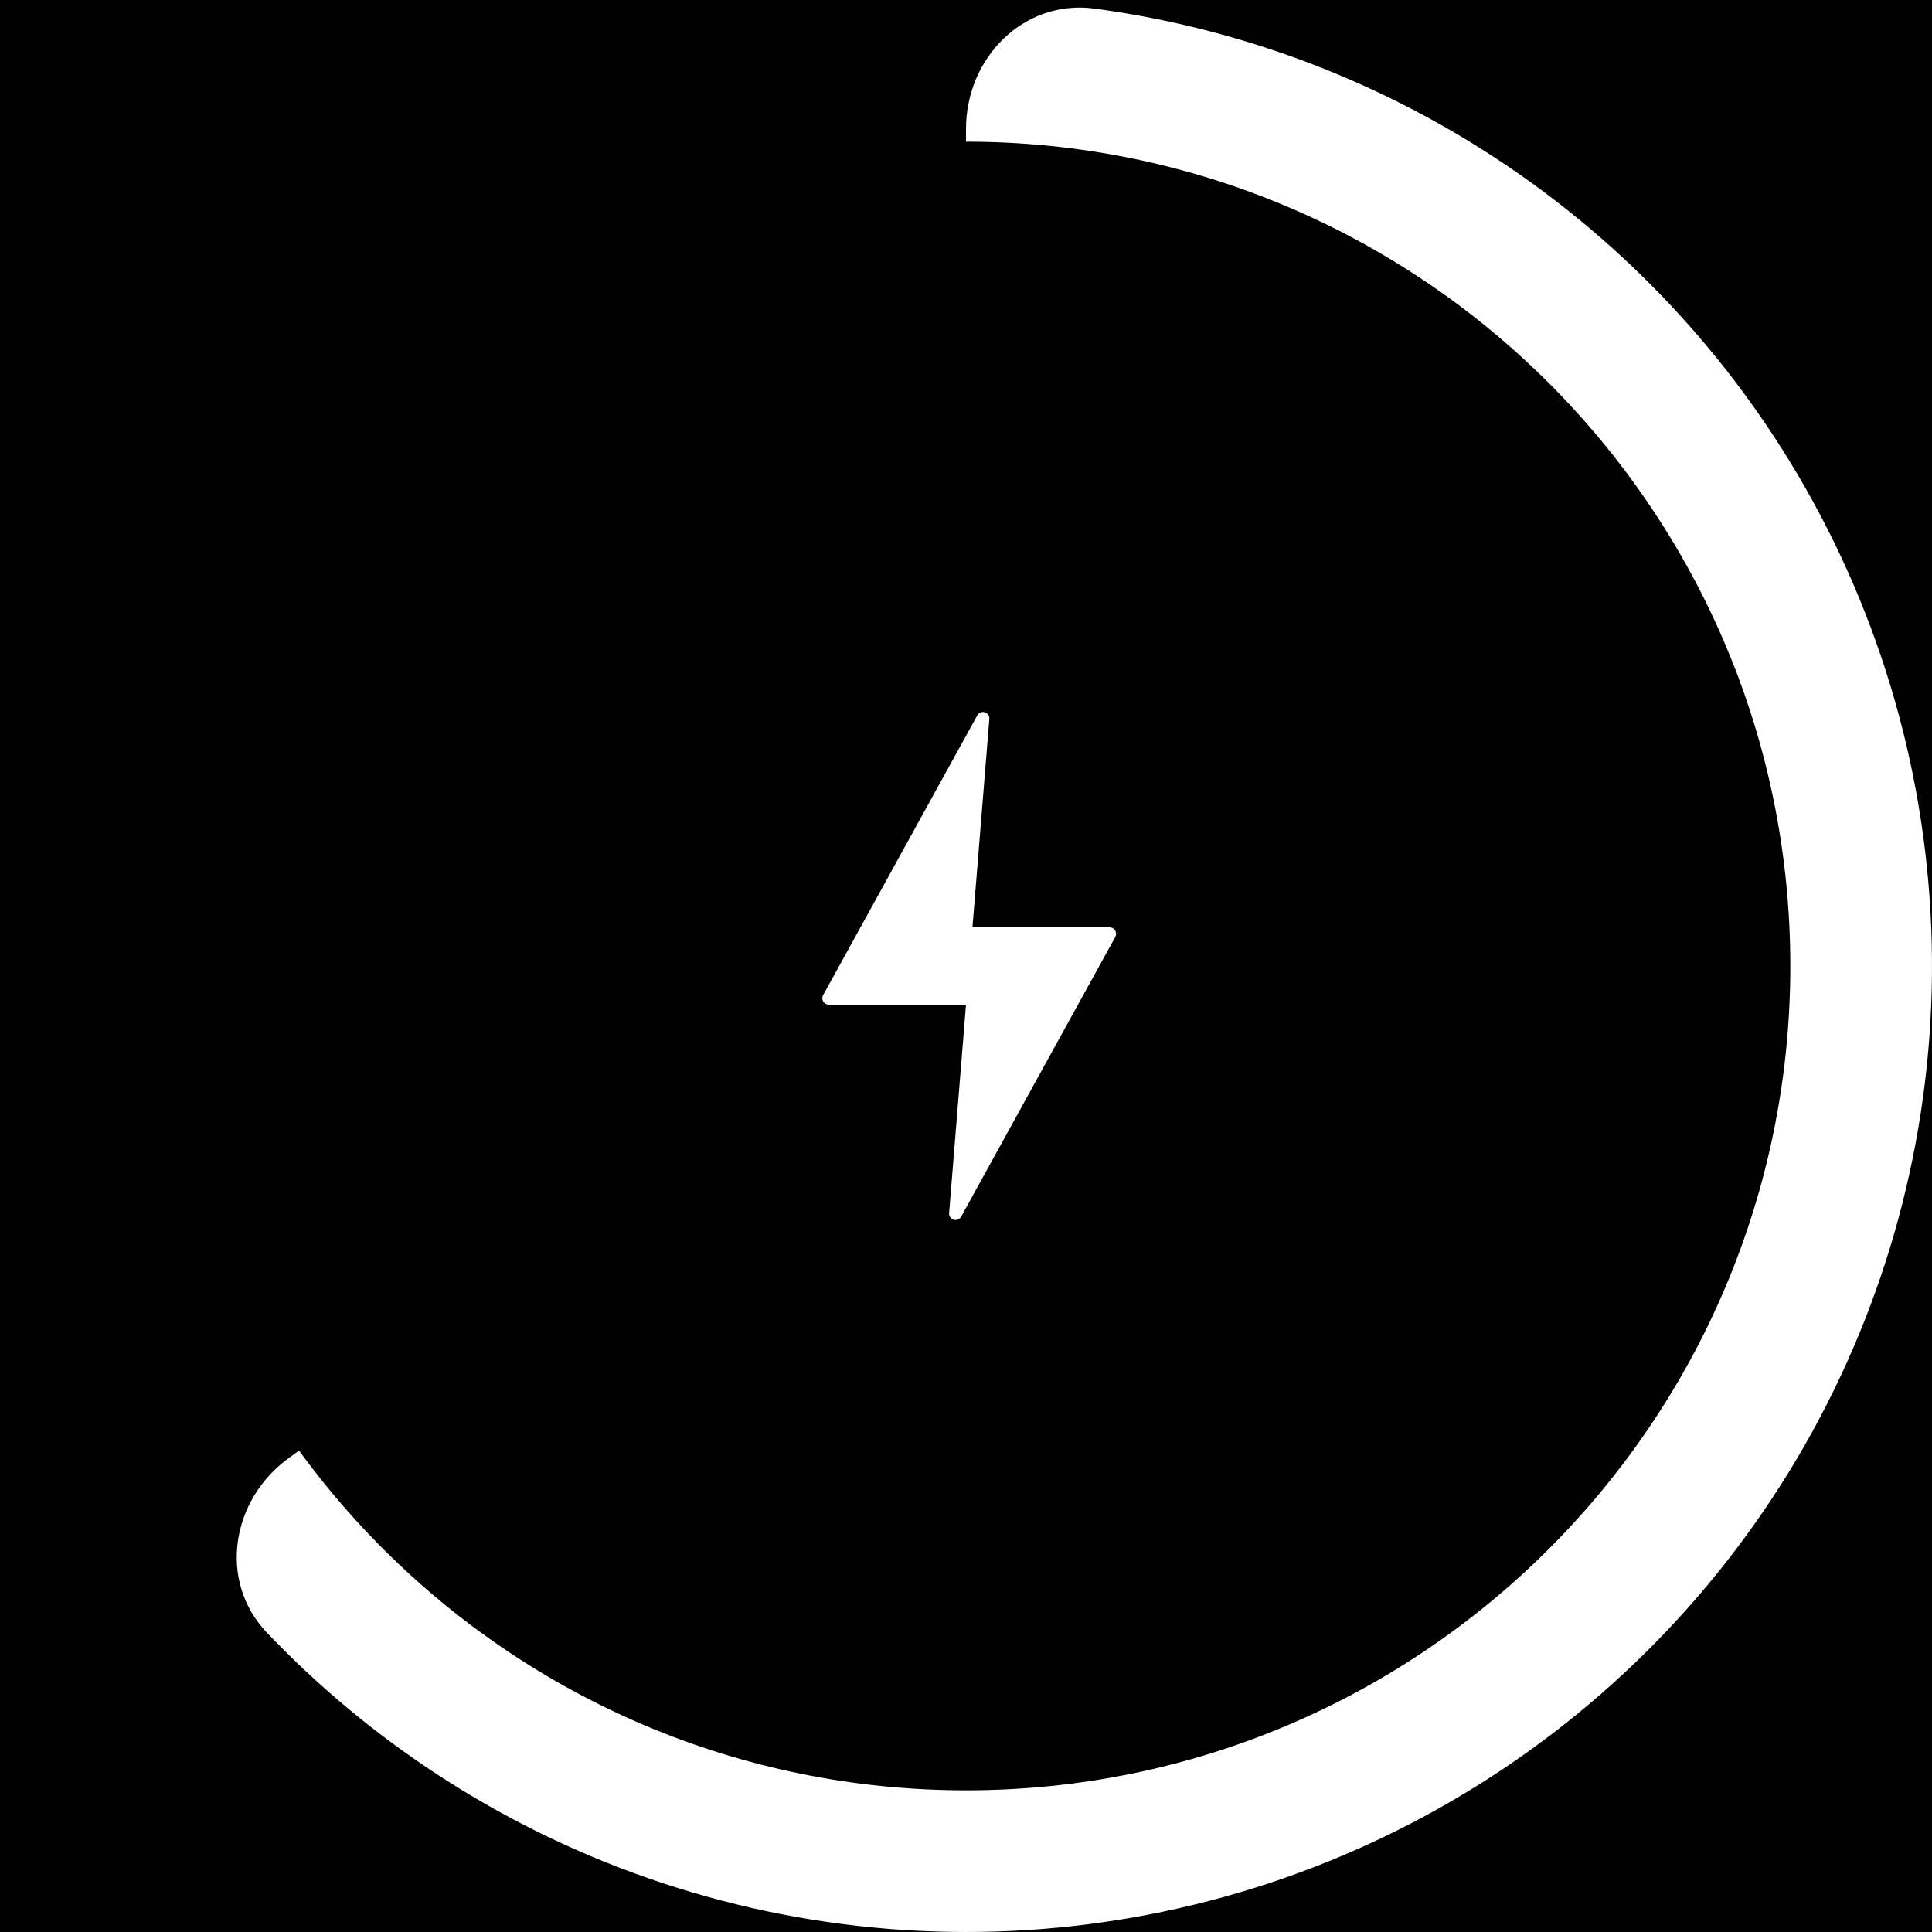
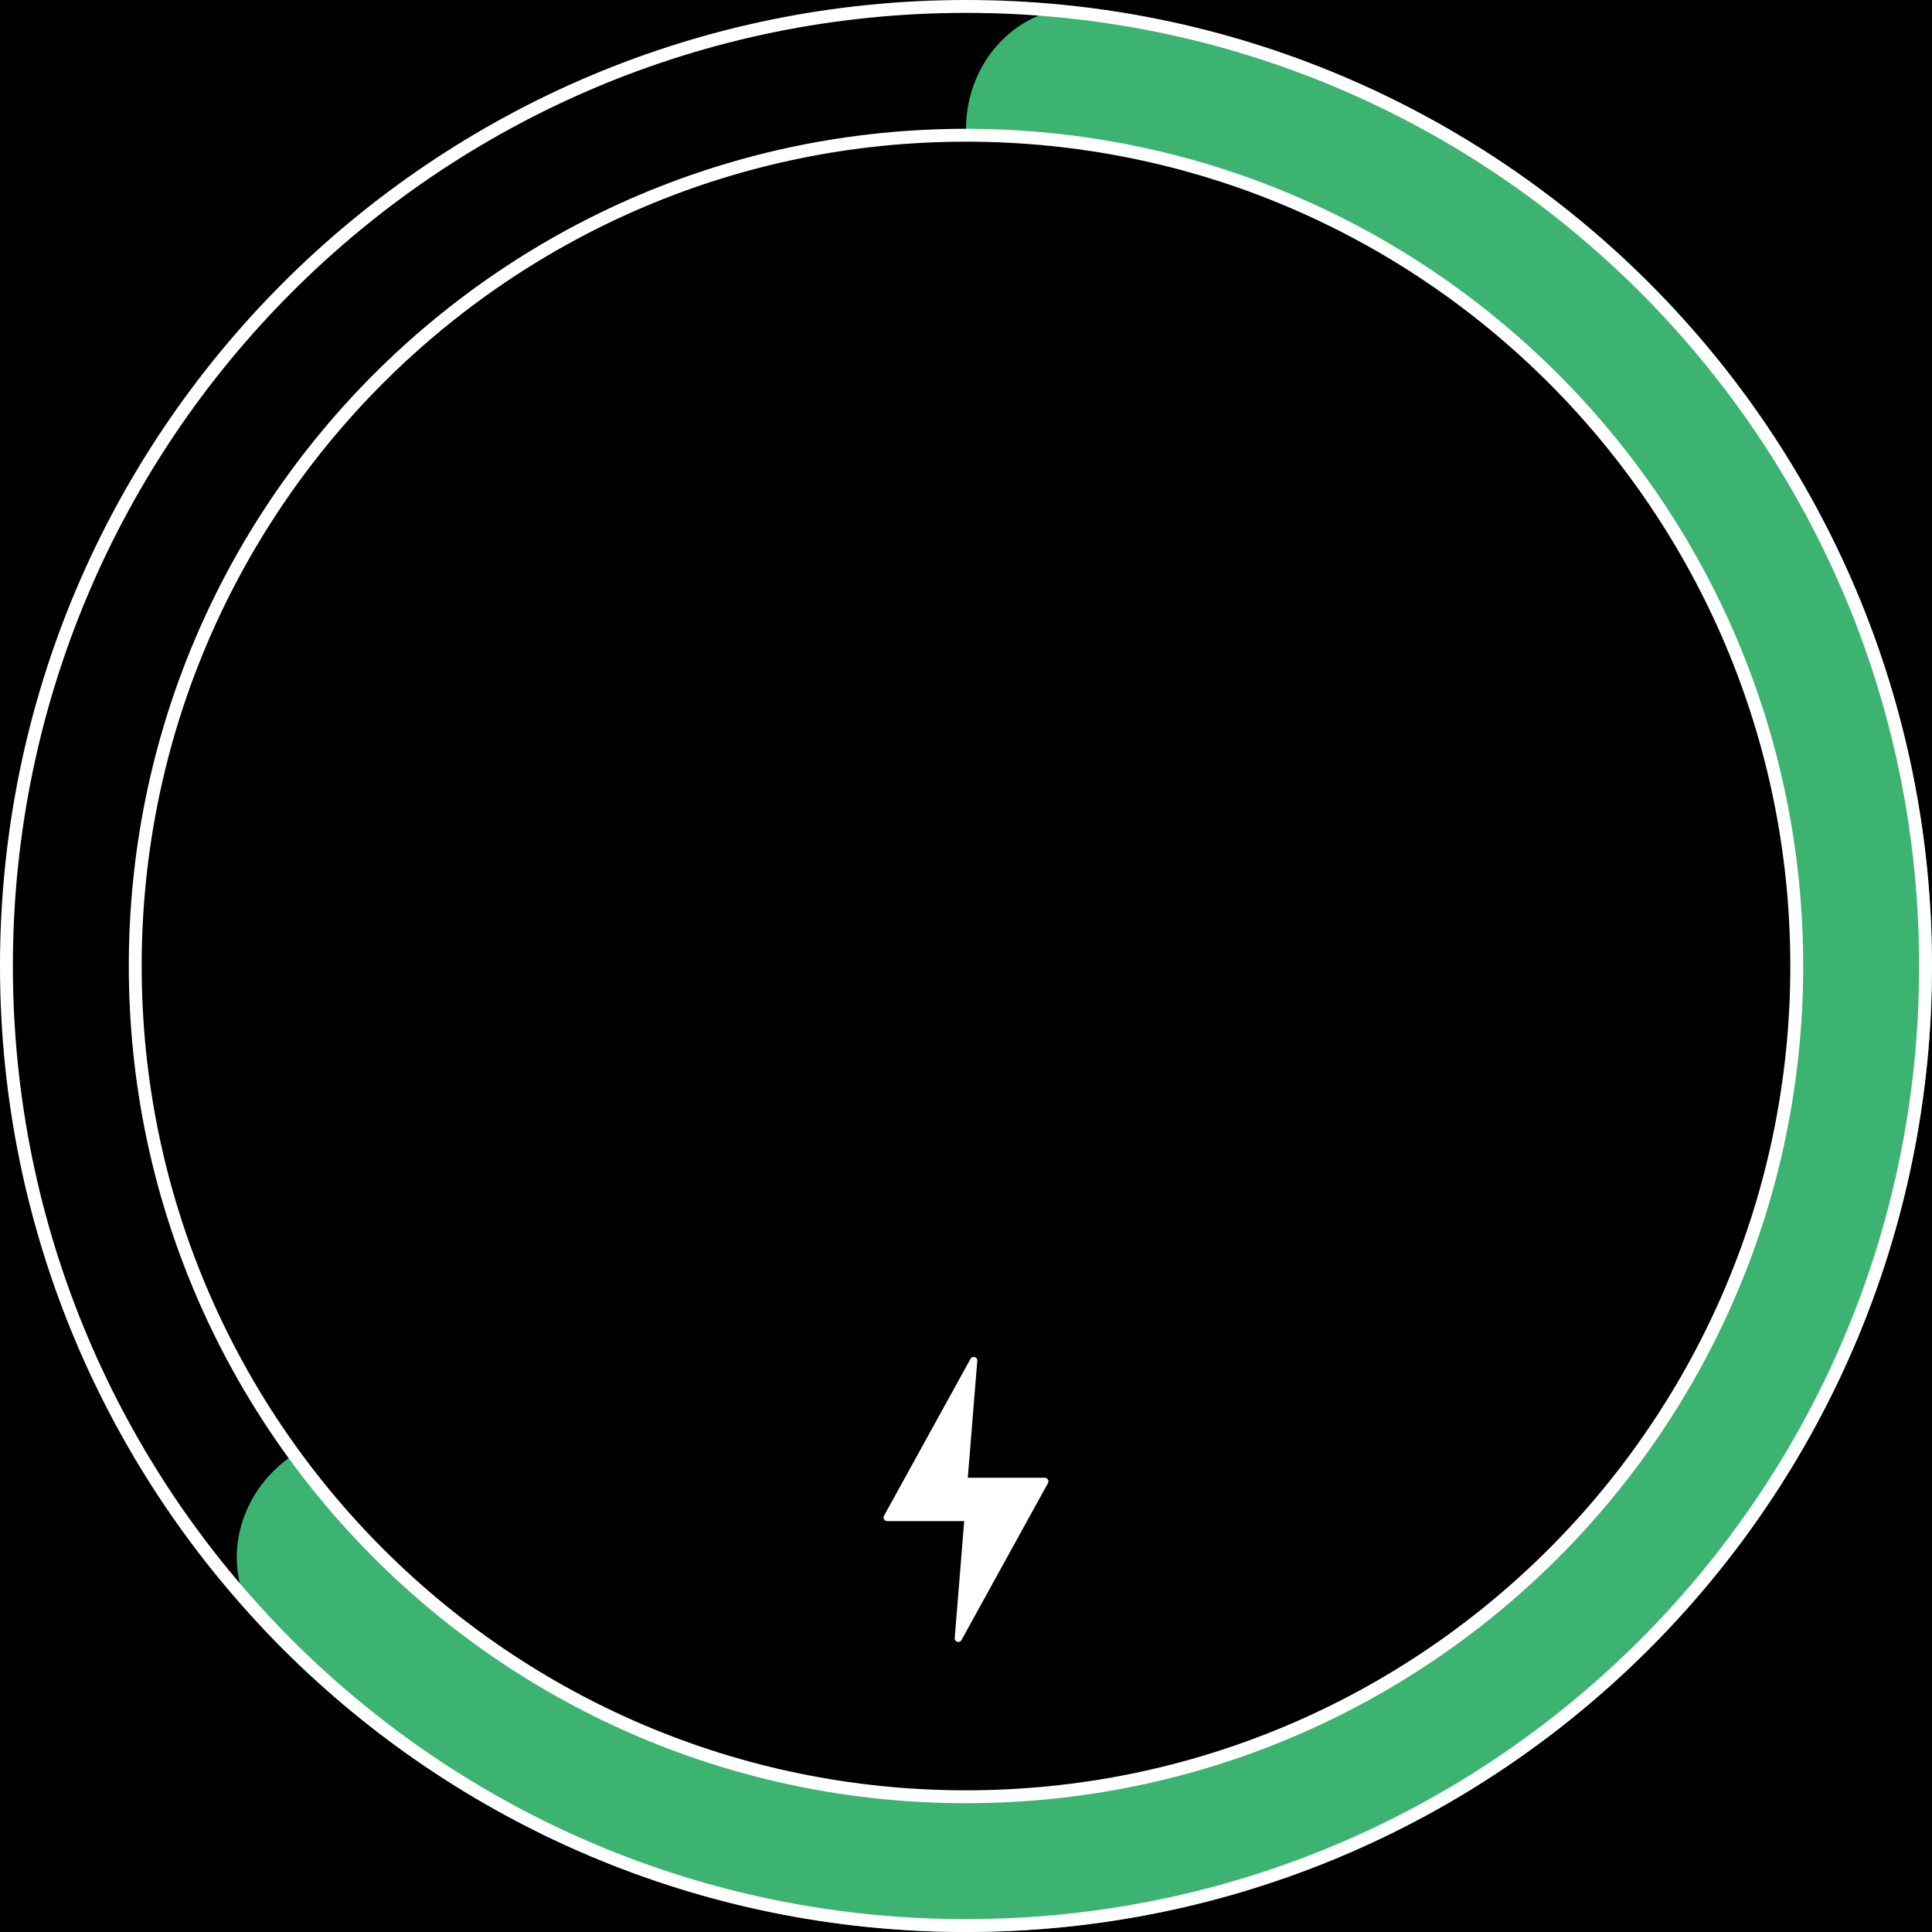
<svg xmlns="http://www.w3.org/2000/svg" width="300" height="300" viewBox="0 0 300 300" fill="none">
  <rect width="300" height="300" fill="black" />
-   <path d="M150 20C150 8.954 158.993 -0.137 169.941 1.331C188.629 3.838 206.738 9.854 223.293 19.126C245.686 31.666 264.486 49.742 277.896 71.625C291.306 93.508 298.877 118.466 299.884 144.111C300.892 169.756 295.303 195.231 283.651 218.099C271.999 240.966 254.675 260.462 233.336 274.72C211.996 288.979 187.355 297.524 161.769 299.538C136.183 301.551 110.509 296.966 87.201 286.221C69.969 278.278 54.458 267.163 41.446 253.518C33.823 245.524 35.892 232.905 44.828 226.412L141.756 155.99C146.935 152.227 150 146.212 150 139.809L150 20Z" fill="white" />
-   <circle cx="150" cy="150" r="128" fill="black" />
-   <path d="M173.183 145.483L149.249 188.918C148.729 189.862 147.29 189.429 147.377 188.355L150 156H128.693C127.932 156 127.45 155.184 127.817 154.517L151.751 111.082C152.271 110.138 153.71 110.571 153.623 111.645L151 144H172.307C173.068 144 173.55 144.816 173.183 145.483Z" fill="white" />
+   <path d="M150 20C150 8.954 158.993 -0.137 169.941 1.331C188.629 3.838 206.738 9.854 223.293 19.126C245.686 31.666 264.486 49.742 277.896 71.625C291.306 93.508 298.877 118.466 299.884 144.111C300.892 169.756 295.303 195.231 283.651 218.099C271.999 240.966 254.675 260.462 233.336 274.72C211.996 288.979 187.355 297.524 161.769 299.538C136.183 301.551 110.509 296.966 87.201 286.221C69.969 278.278 54.458 267.163 41.446 253.518C33.823 245.524 35.892 232.905 44.828 226.412L141.756 155.99C146.935 152.227 150 146.212 150 139.809L150 20Z" fill="mediumseagreen" />
+   <circle cx="150" cy="150" r="149" stroke="white" stroke-width="2" />
+   <circle cx="150" cy="150" r="129" fill="black" stroke="white" stroke-width="2" />
+   <path d="M162.73 230.297L149.298 254.672C149.006 255.202 148.199 254.959 148.247 254.357L149.72 236.199L137.762 236.199C137.336 236.199 137.064 235.742 137.27 235.367L150.703 210.992C150.995 210.462 151.802 210.705 151.753 211.307L150.281 229.465L162.238 229.465C162.665 229.465 162.935 229.922 162.73 230.297Z" fill="white" />
</svg>
